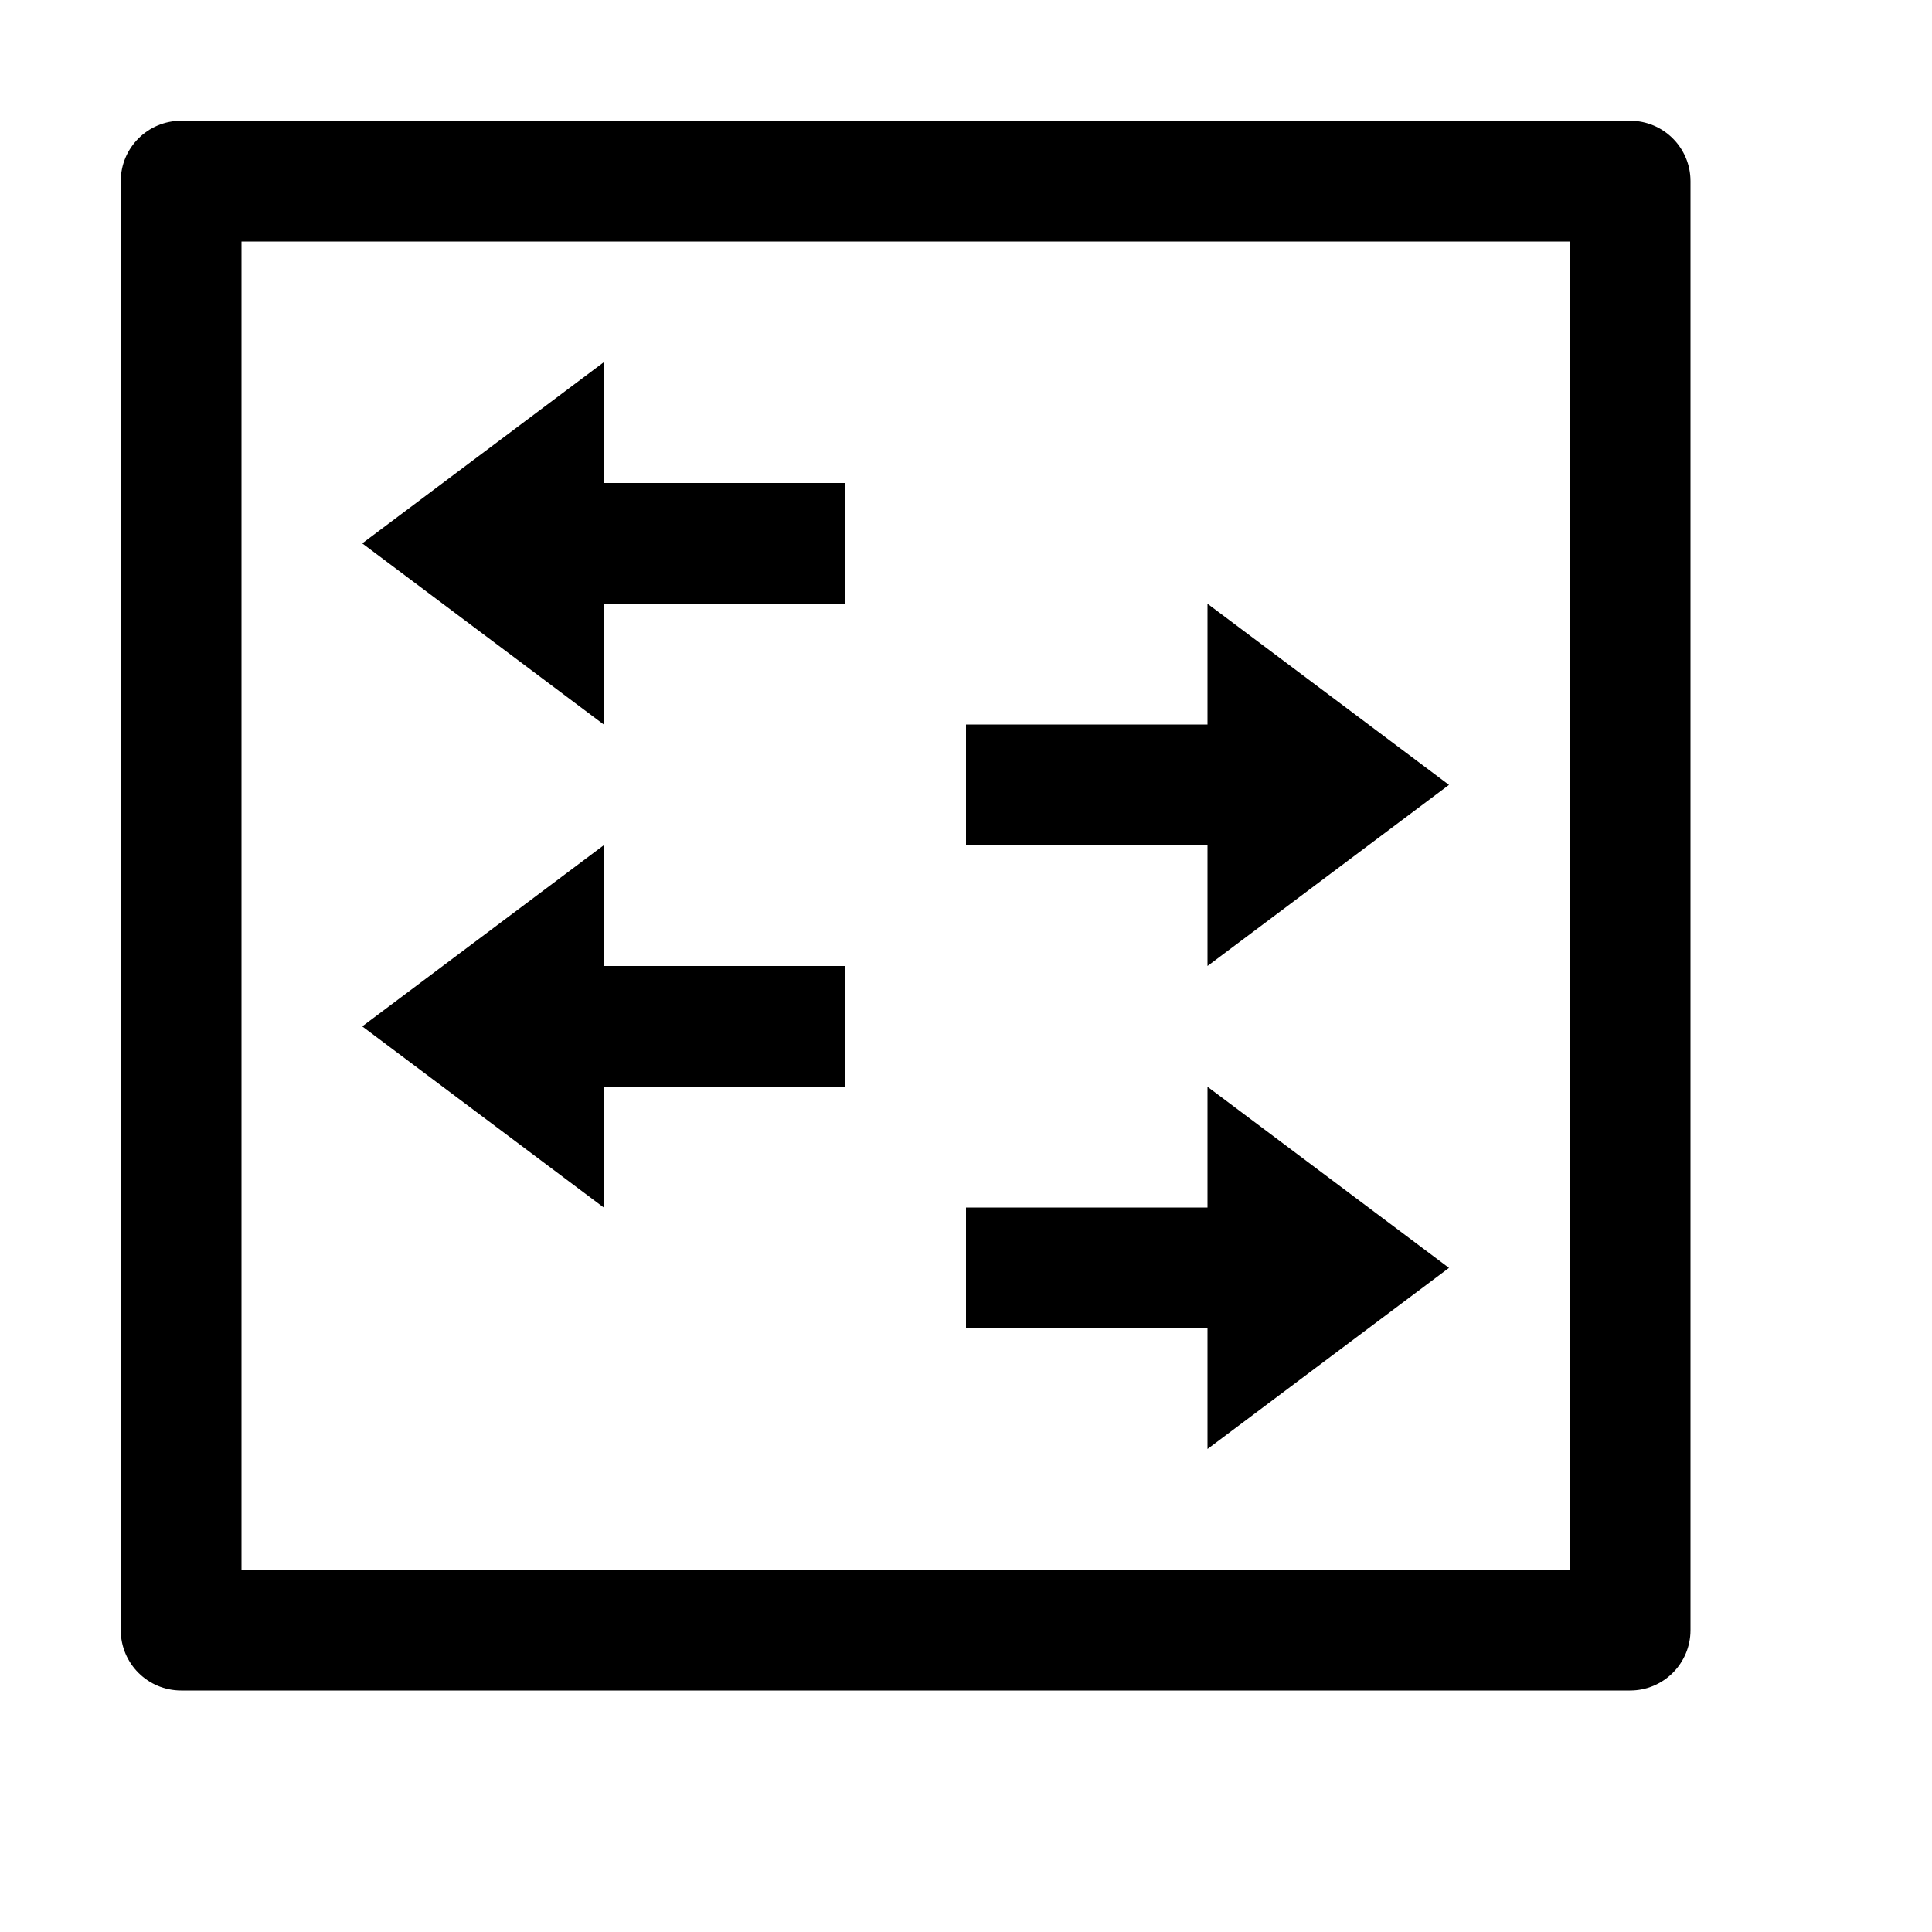
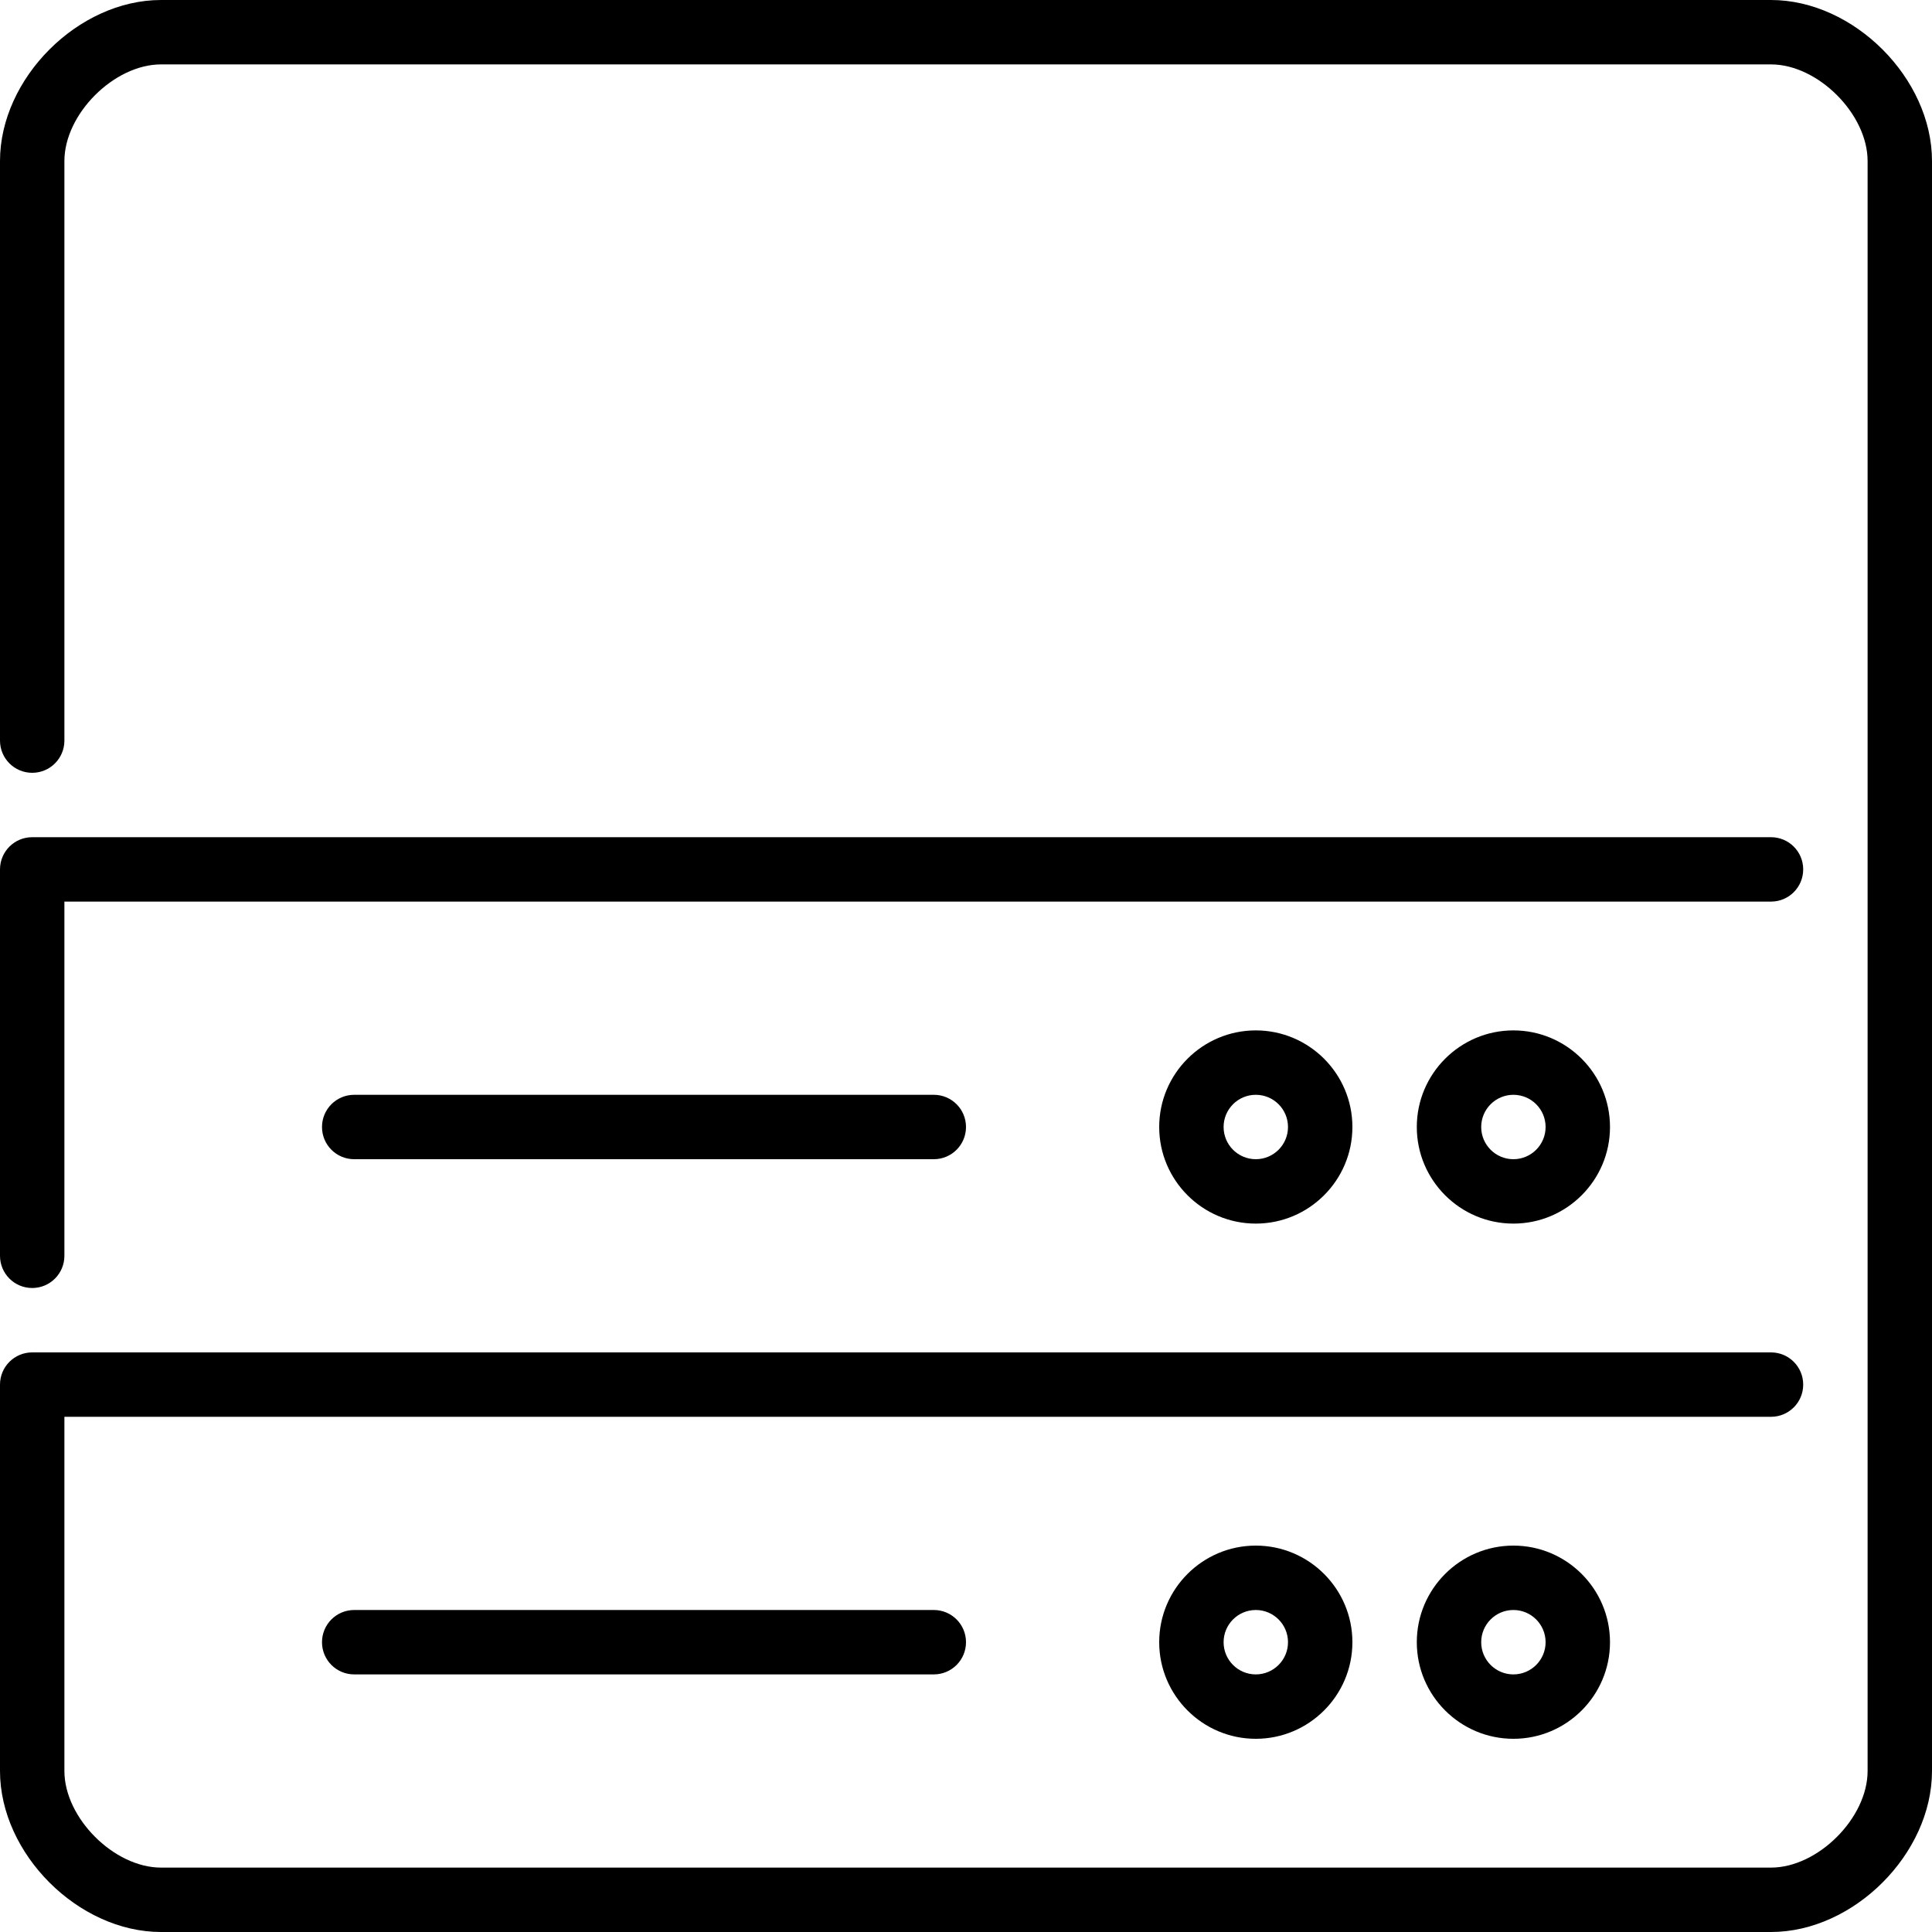
- <svg xmlns="http://www.w3.org/2000/svg" viewBox="0 0 16 16">
-   <path style="line-height:normal;text-indent:0;text-align:start;text-decoration-line:none;text-decoration-style:solid;text-decoration-color:#000;text-transform:none;block-progression:tb;isolation:auto;mix-blend-mode:normal" d="M 1.5 1 A 0.5 0.5 0 0 0 1 1.5 L 1 13.5 A 0.5 0.5 0 0 0 1.5 14 L 13.5 14 A 0.5 0.5 0 0 0 14 13.5 L 14 1.5 A 0.5 0.5 0 0 0 13.5 1 L 1.5 1 z M 2 2 L 13 2 L 13 13 L 2 13 L 2 2 z M 5 3 L 3 4.5 L 5 6 L 5 5 L 7 5 L 7 4 L 5 4 L 5 3 z M 10 5 L 10 6 L 8 6 L 8 7 L 10 7 L 10 8 L 12 6.5 L 10 5 z M 5 7 L 3 8.5 L 5 10 L 5 9 L 7 9 L 7 8 L 5 8 L 5 7 z M 10 9 L 10 10 L 8 10 L 8 11 L 10 11 L 10 12 L 12 10.5 L 10 9 z" />
+ <svg xmlns="http://www.w3.org/2000/svg" height="60px" version="1.1" viewBox="0 0 60 60" width="60px">
+   <defs />
+   <g fill="none" fill-rule="evenodd" id="People" stroke="none" stroke-width="1">
+     <g fill="#000000" id="Icon-29">
+       <path d="M1,40 C1.553,40 2,39.553 2,39 L2,28 L55,28 C55.553,28 56,27.553 56,27 C56,26.447 55.553,26 55,26 L1,26 C0.447,26 0,26.447 0,27 L0,39 C0,39.553 0.447,40 1,40 L1,40 Z M11,34 C10.447,34 10,34.447 10,35 C10,35.553 10.447,36 11,36 L29,36 C29.553,36 30,35.553 30,35 C30,34.447 29.553,34 29,34 L11,34 Z M39,34 C38.448,34 38,34.448 38,35 C38,35.552 38.448,36 39,36 C39.552,36 40,35.552 40,35 C40,34.448 39.552,34 39,34 L39,34 Z M39,32 C40.654,32 42,33.346 42,35 C42,36.654 40.654,38 39,38 C37.346,38 36,36.654 36,35 C36,33.346 37.346,32 39,32 L39,32 Z M47,34 C46.448,34 46,34.448 46,35 C46,35.552 46.448,36 47,36 C47.552,36 48,35.552 48,35 C48,34.448 47.552,34 47,34 L47,34 Z M47,32 C48.654,32 50,33.346 50,35 C50,36.654 48.654,38 47,38 C45.346,38 44,36.654 44,35 C44,33.346 45.346,32 47,32 L47,32 Z M11,50 C10.447,50 10,50.447 10,51 C10,51.553 10.447,52 11,52 L29,52 C29.553,52 30,51.553 30,51 C30,50.447 29.553,50 29,50 L11,50 Z M39,50 C38.448,50 38,50.448 38,51 C38,51.552 38.448,52 39,52 C39.552,52 40,51.552 40,51 C40,50.448 39.552,50 39,50 L39,50 Z M39,48 C40.654,48 42,49.346 42,51 C42,52.654 40.654,54 39,54 C37.346,54 36,52.654 36,51 C36,49.346 37.346,48 39,48 L39,48 Z M47,50 C46.448,50 46,50.448 46,51 C46,51.552 46.448,52 47,52 C47.552,52 48,51.552 48,51 C48,50.448 47.552,50 47,50 L47,50 Z M47,48 C48.654,48 50,49.346 50,51 C50,52.654 48.654,54 47,54 C45.346,54 44,52.654 44,51 C44,49.346 45.346,48 47,48 L47,48 Z M60,5 L60,55 C60,57.57 57.57,60 55,60 L5,60 C2.43,60 0,57.57 0,55 L0,43 C0,42.447 0.447,42 1,42 L55,42 C55.553,42 56,42.447 56,43 C56,43.553 55.553,44 55,44 L2,44 L2,55 C2,56.458 3.542,58 5,58 L55,58 C56.458,58 58,56.458 58,55 L58,5 C58,3.542 56.458,2 55,2 L5,2 C3.542,2 2,3.542 2,5 L2,23 C2,23.553 1.553,24 1,24 C0.447,24 0,23.553 0,23 L0,5 C0,2.43 2.43,0 5,0 L55,0 C57.57,0 60,2.43 60,5 L60,5 Z" id="hard-disks" />
+     </g>
+   </g>
</svg>
